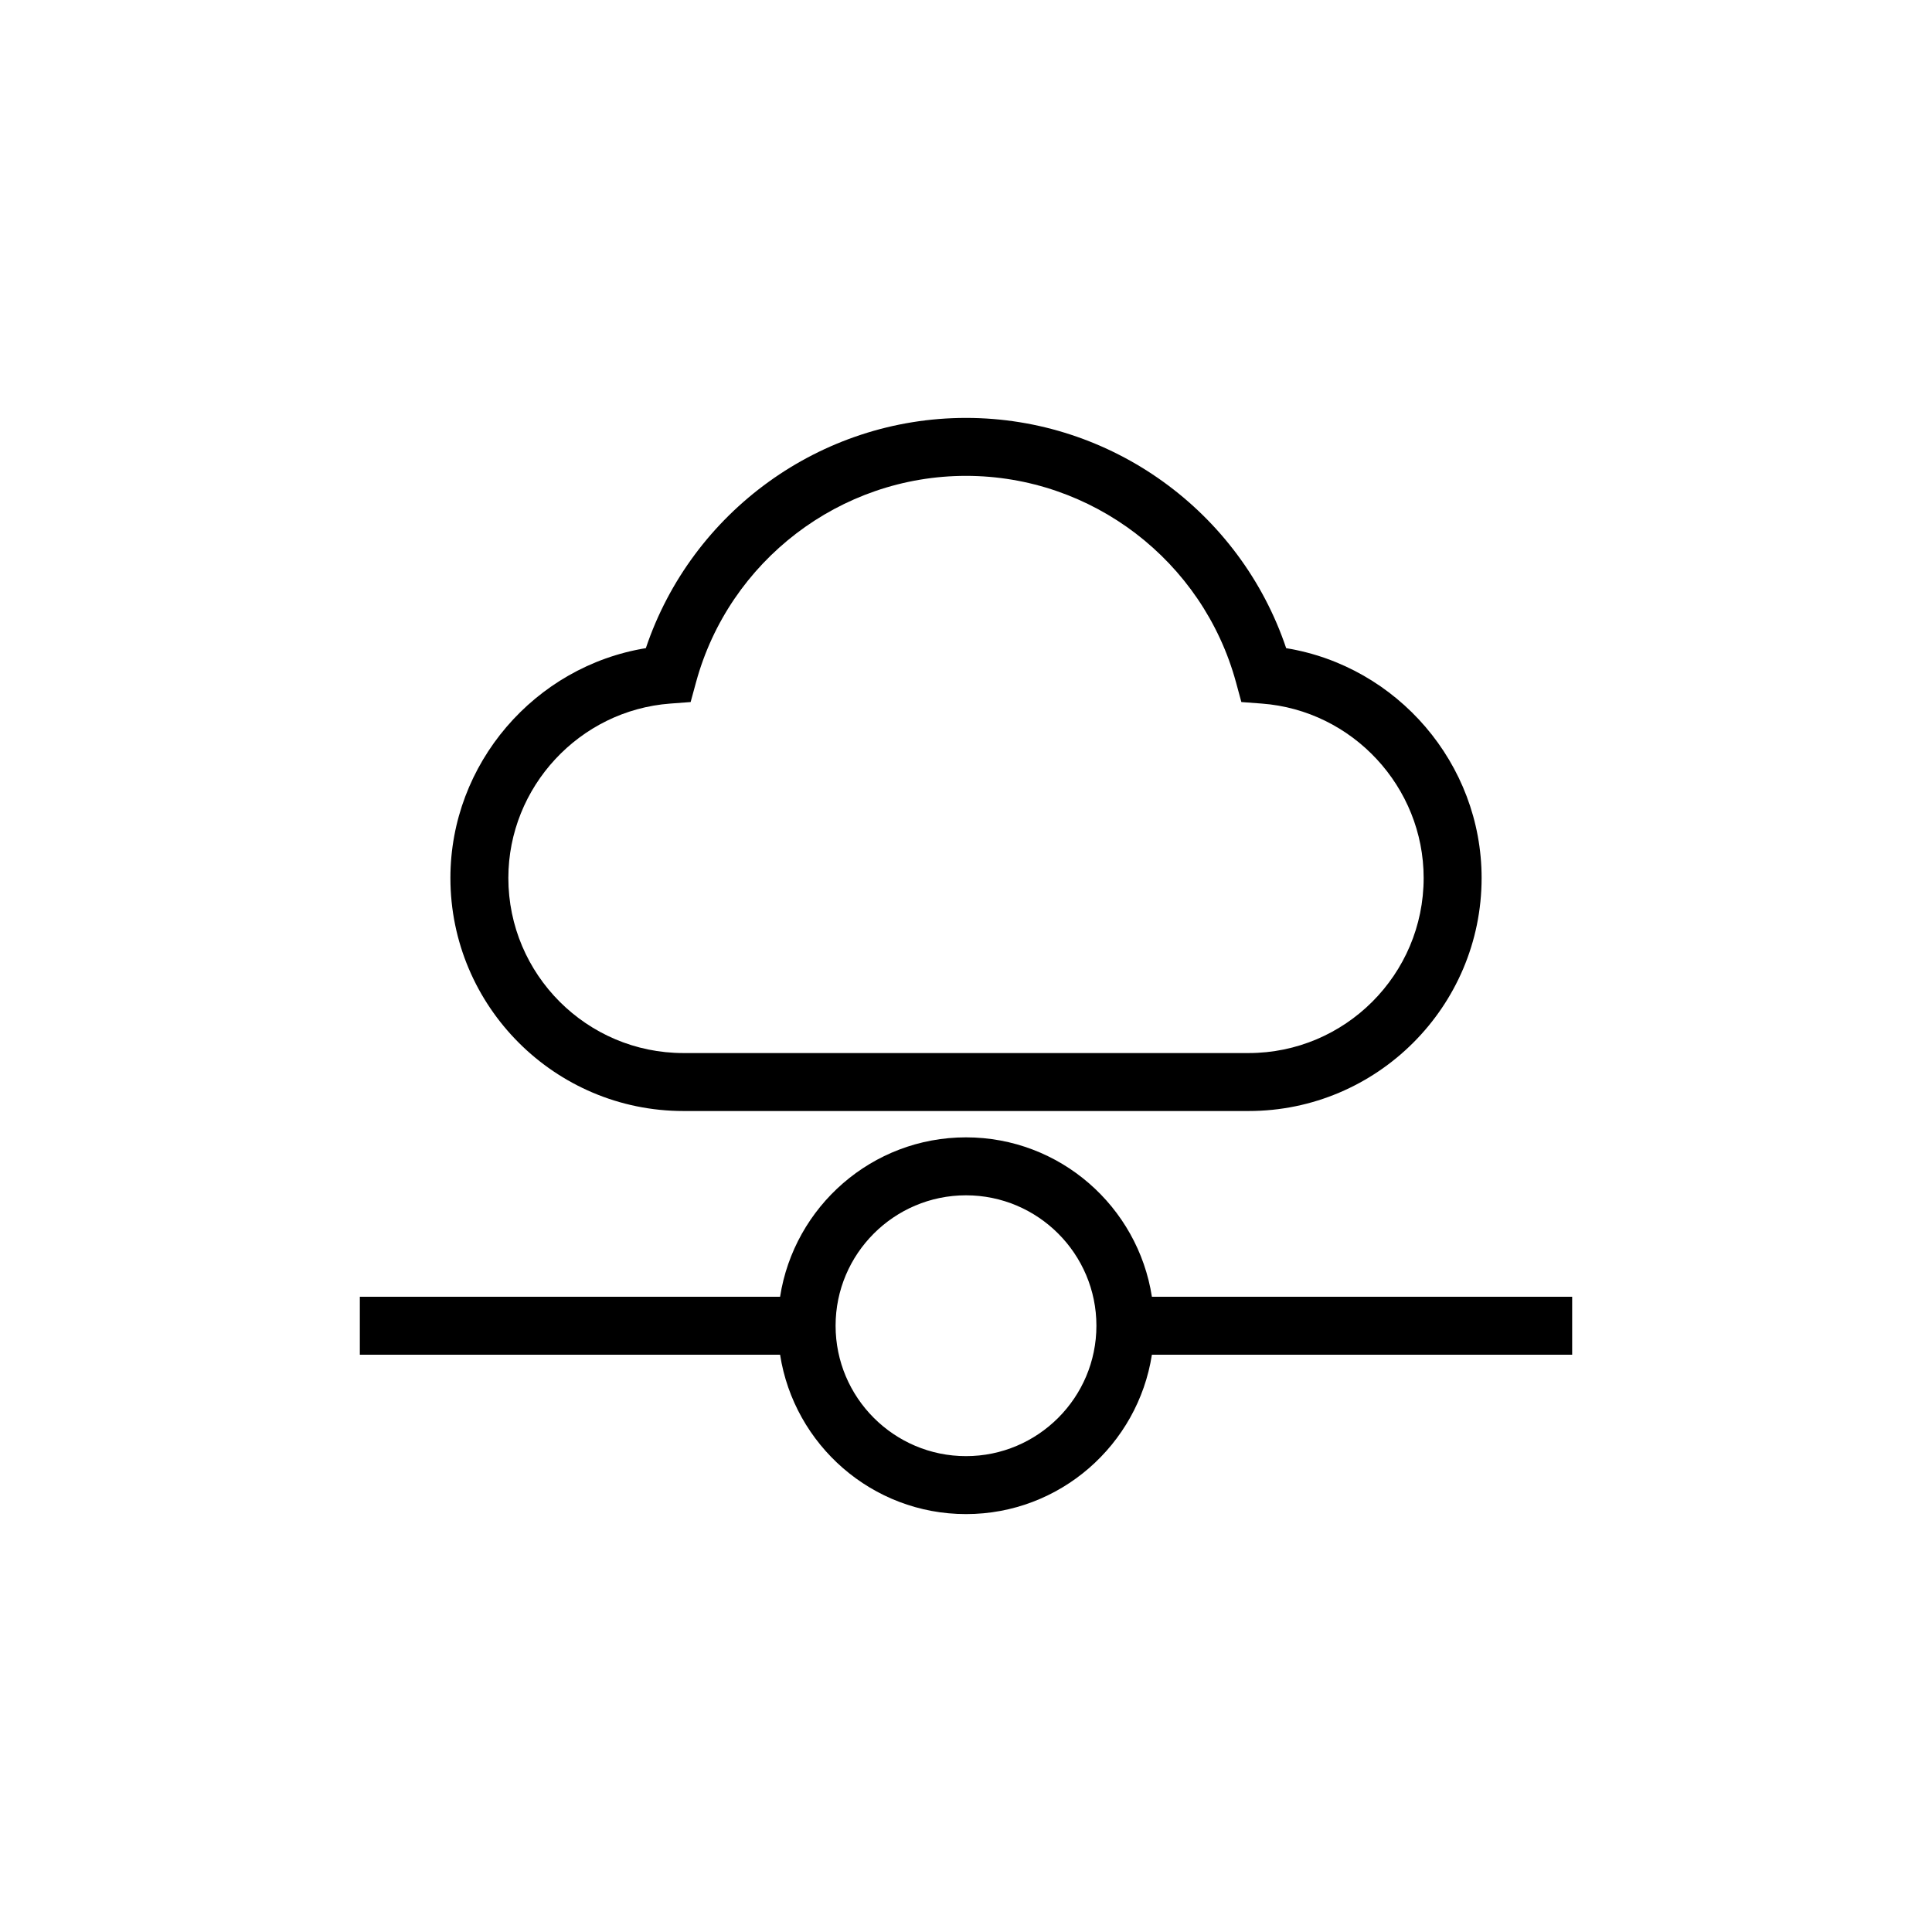
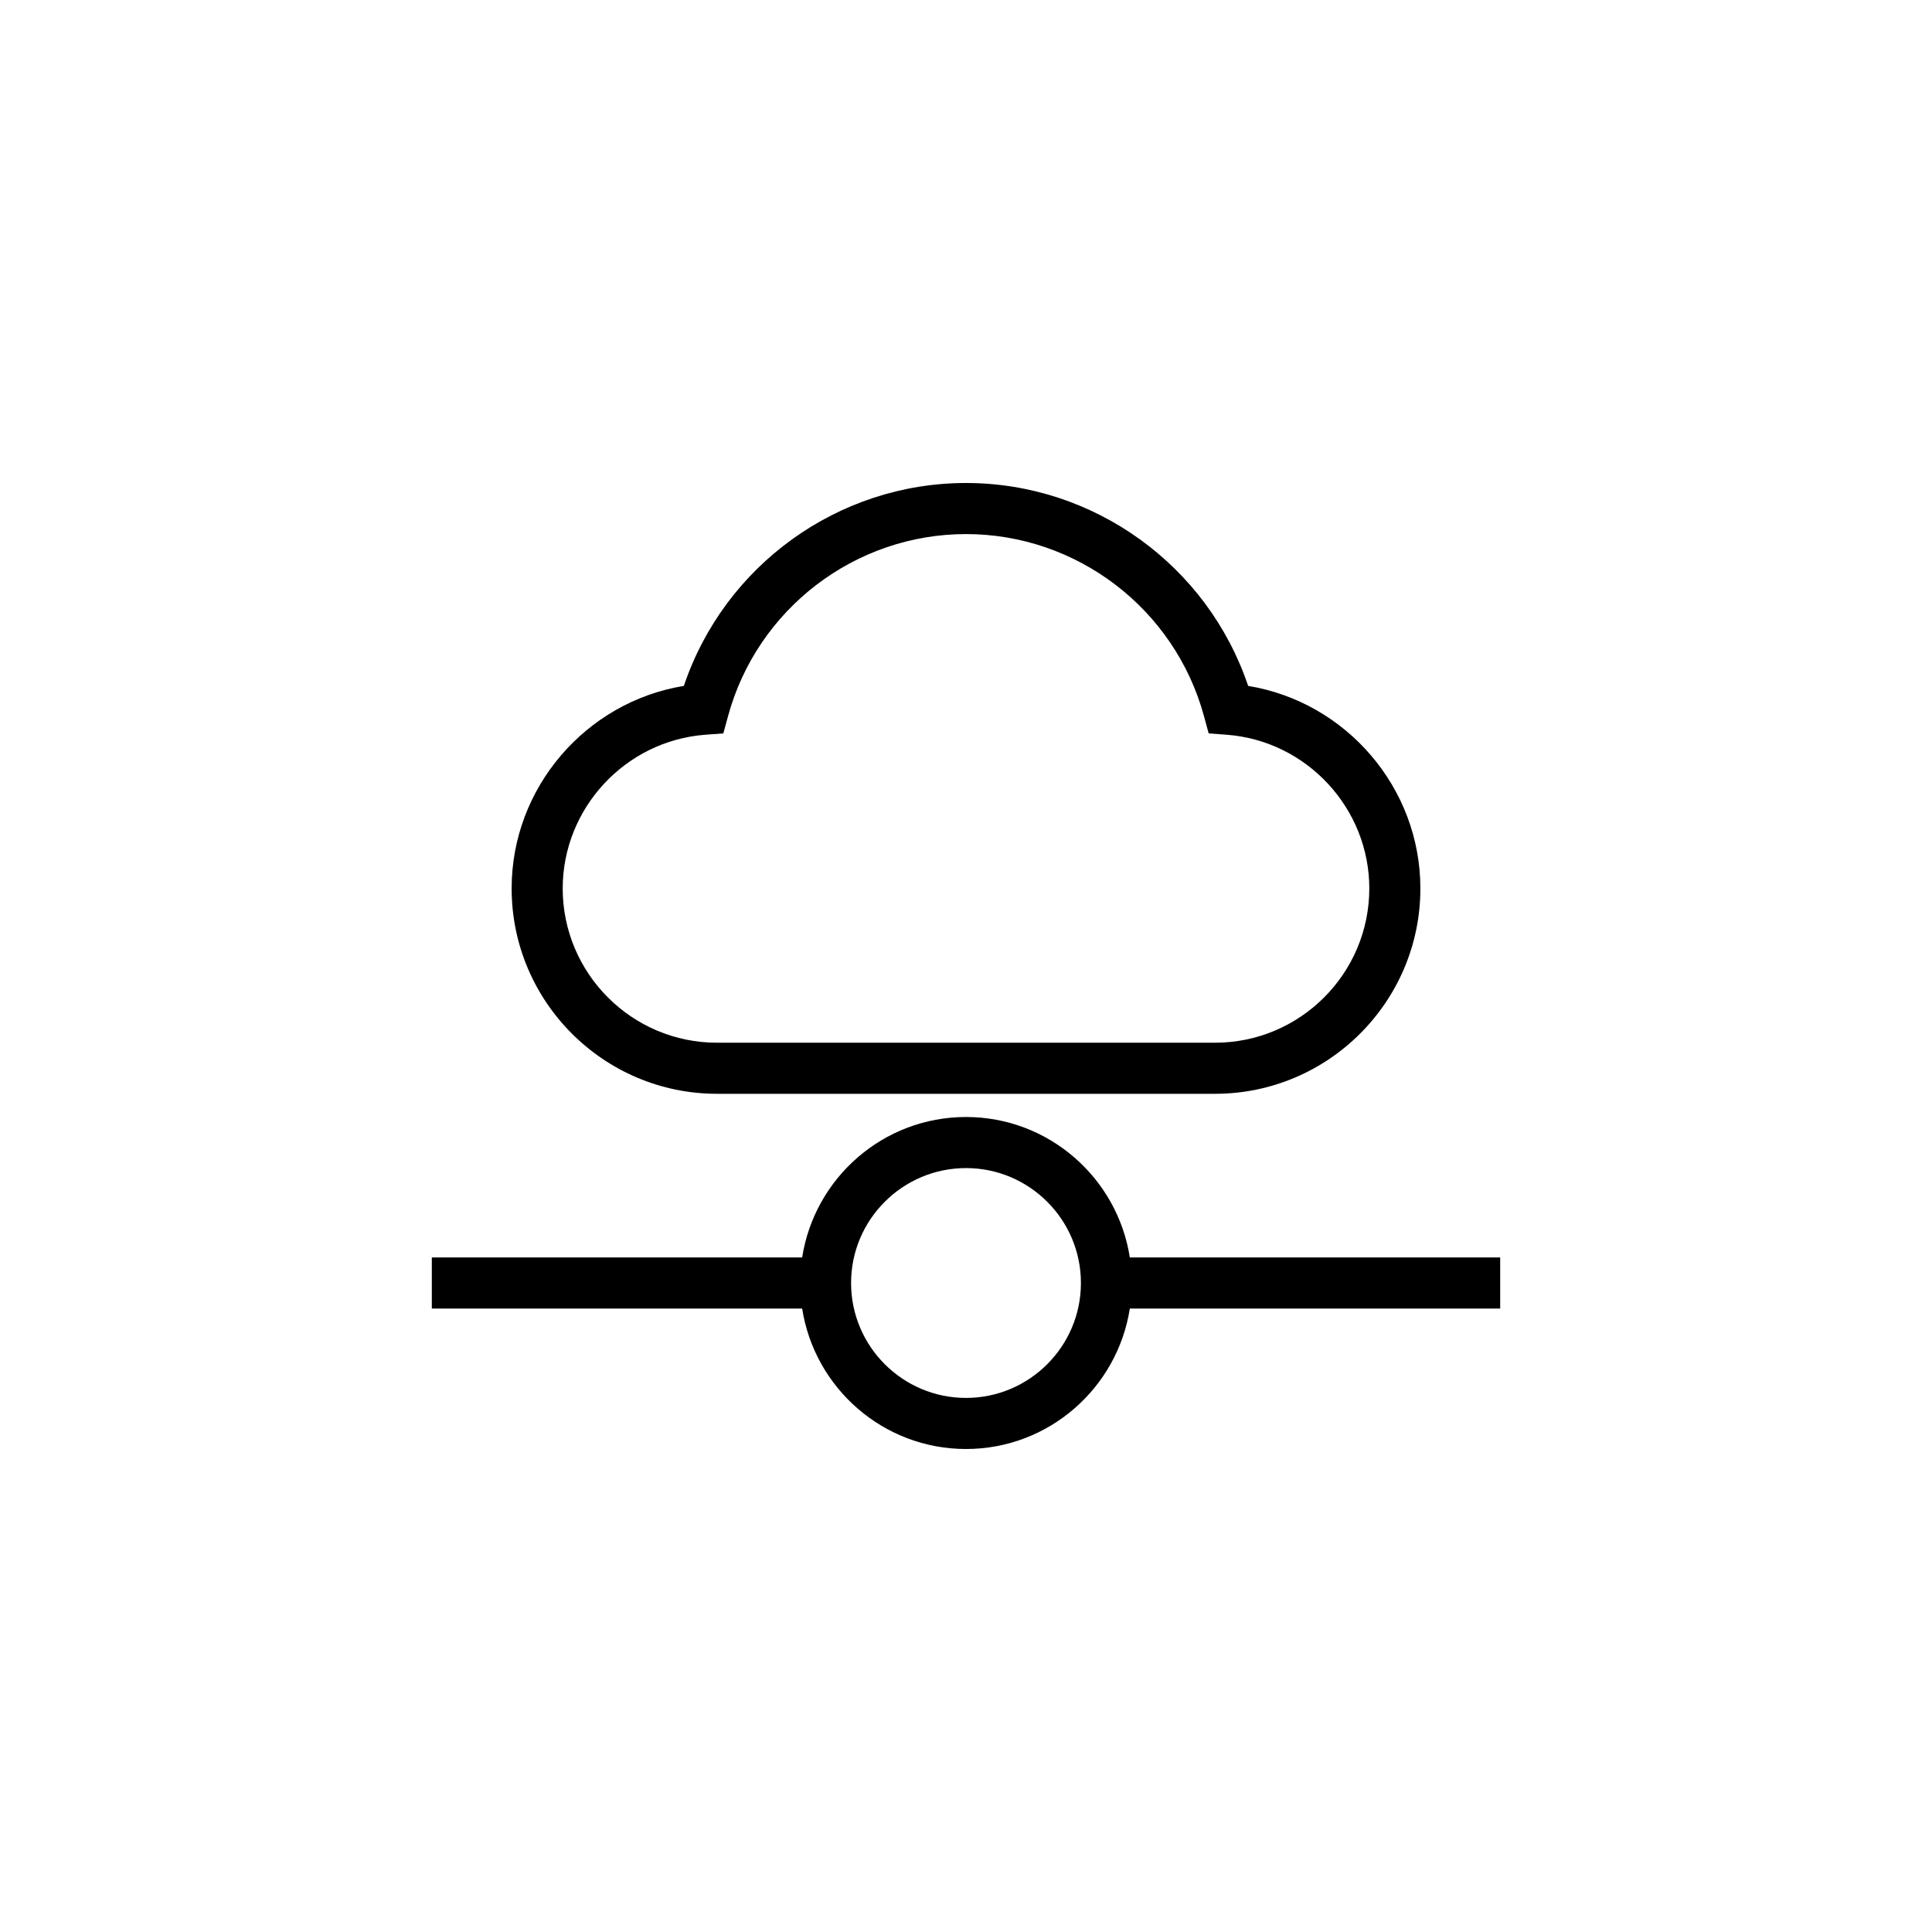
- <svg xmlns="http://www.w3.org/2000/svg" height="200" width="200" fill="#000000" version="1.1" x="0px" y="0px" viewBox="0 0 100 100" enable-background="new 0 0 100 100" xml:space="preserve">
-   <g>
-     <path d="M59.622,67.119c-0.725-4.666-4.758-8.25-9.622-8.25c-4.865,0-8.897,3.584-9.623,8.25H18.625v3h21.752   c0.726,4.664,4.758,8.25,9.623,8.25c4.864,0,8.897-3.586,9.622-8.25h21.753v-3H59.622z M50,75.369c-3.722,0-6.75-3.029-6.75-6.75   c0-3.723,3.028-6.75,6.75-6.75c3.722,0,6.75,3.027,6.75,6.75C56.75,72.34,53.722,75.369,50,75.369z" />
-     <path d="M35.375,57.506h29.25c6.651,0,12.063-5.41,12.063-12.062c0-5.92-4.366-10.956-10.116-11.895   C64.194,26.482,57.521,21.631,50,21.631c-7.521,0-14.194,4.851-16.571,11.917c-5.75,0.939-10.116,5.975-10.116,11.895   C23.313,52.096,28.724,57.506,35.375,57.506z M34.69,36.417l1.057-0.079l0.279-1.022C37.74,29.025,43.486,24.631,50,24.631   s12.26,4.394,13.975,10.685l0.278,1.022l1.057,0.079c4.698,0.352,8.378,4.317,8.378,9.027c0,4.997-4.065,9.062-9.063,9.062h-29.25   c-4.997,0-9.063-4.065-9.063-9.062C26.313,40.734,29.993,36.769,34.69,36.417z" />
+ <svg xmlns="http://www.w3.org/2000/svg" height="200" width="200" version="1.1" x="0px" y="0px" viewBox="0 0 200 200" enable-background="new 0 0 100 100" xml:space="preserve" id="svg6455" style="fill:#000000">
+   <defs id="defs6459" />
+   <g id="g6453" transform="matrix(1.762487,0,0,1.762487,11.87564,11.87564)">
+     <path d="m 59.622,67.119 c -0.725,-4.666 -4.758,-8.25 -9.622,-8.25 -4.865,0 -8.897,3.584 -9.623,8.25 H 18.625 v 3 h 21.752 c 0.726,4.664 4.758,8.25 9.623,8.25 4.864,0 8.897,-3.586 9.622,-8.25 h 21.753 v -3 z M 50,75.369 c -3.722,0 -6.75,-3.029 -6.75,-6.75 0,-3.723 3.028,-6.75 6.75,-6.75 3.722,0 6.75,3.027 6.75,6.75 0,3.721 -3.028,6.75 -6.75,6.75 z" id="path6449" />
+     <path d="m 35.375,57.506 h 29.25 c 6.651,0 12.063,-5.41 12.063,-12.062 0,-5.92 -4.366,-10.956 -10.116,-11.895 C 64.194,26.482 57.521,21.631 50,21.631 c -7.521,0 -14.194,4.851 -16.571,11.917 -5.75,0.939 -10.116,5.975 -10.116,11.895 0,6.653 5.411,12.063 12.062,12.063 z M 34.69,36.417 35.747,36.338 36.026,35.316 C 37.74,29.025 43.486,24.631 50,24.631 c 6.514,0 12.26,4.394 13.975,10.685 l 0.278,1.022 1.057,0.079 c 4.698,0.352 8.378,4.317 8.378,9.027 0,4.997 -4.065,9.062 -9.063,9.062 h -29.25 c -4.997,0 -9.063,-4.065 -9.063,-9.062 10e-4,-4.71 3.681,-8.675 8.378,-9.027 z" id="path6451" />
  </g>
</svg>
